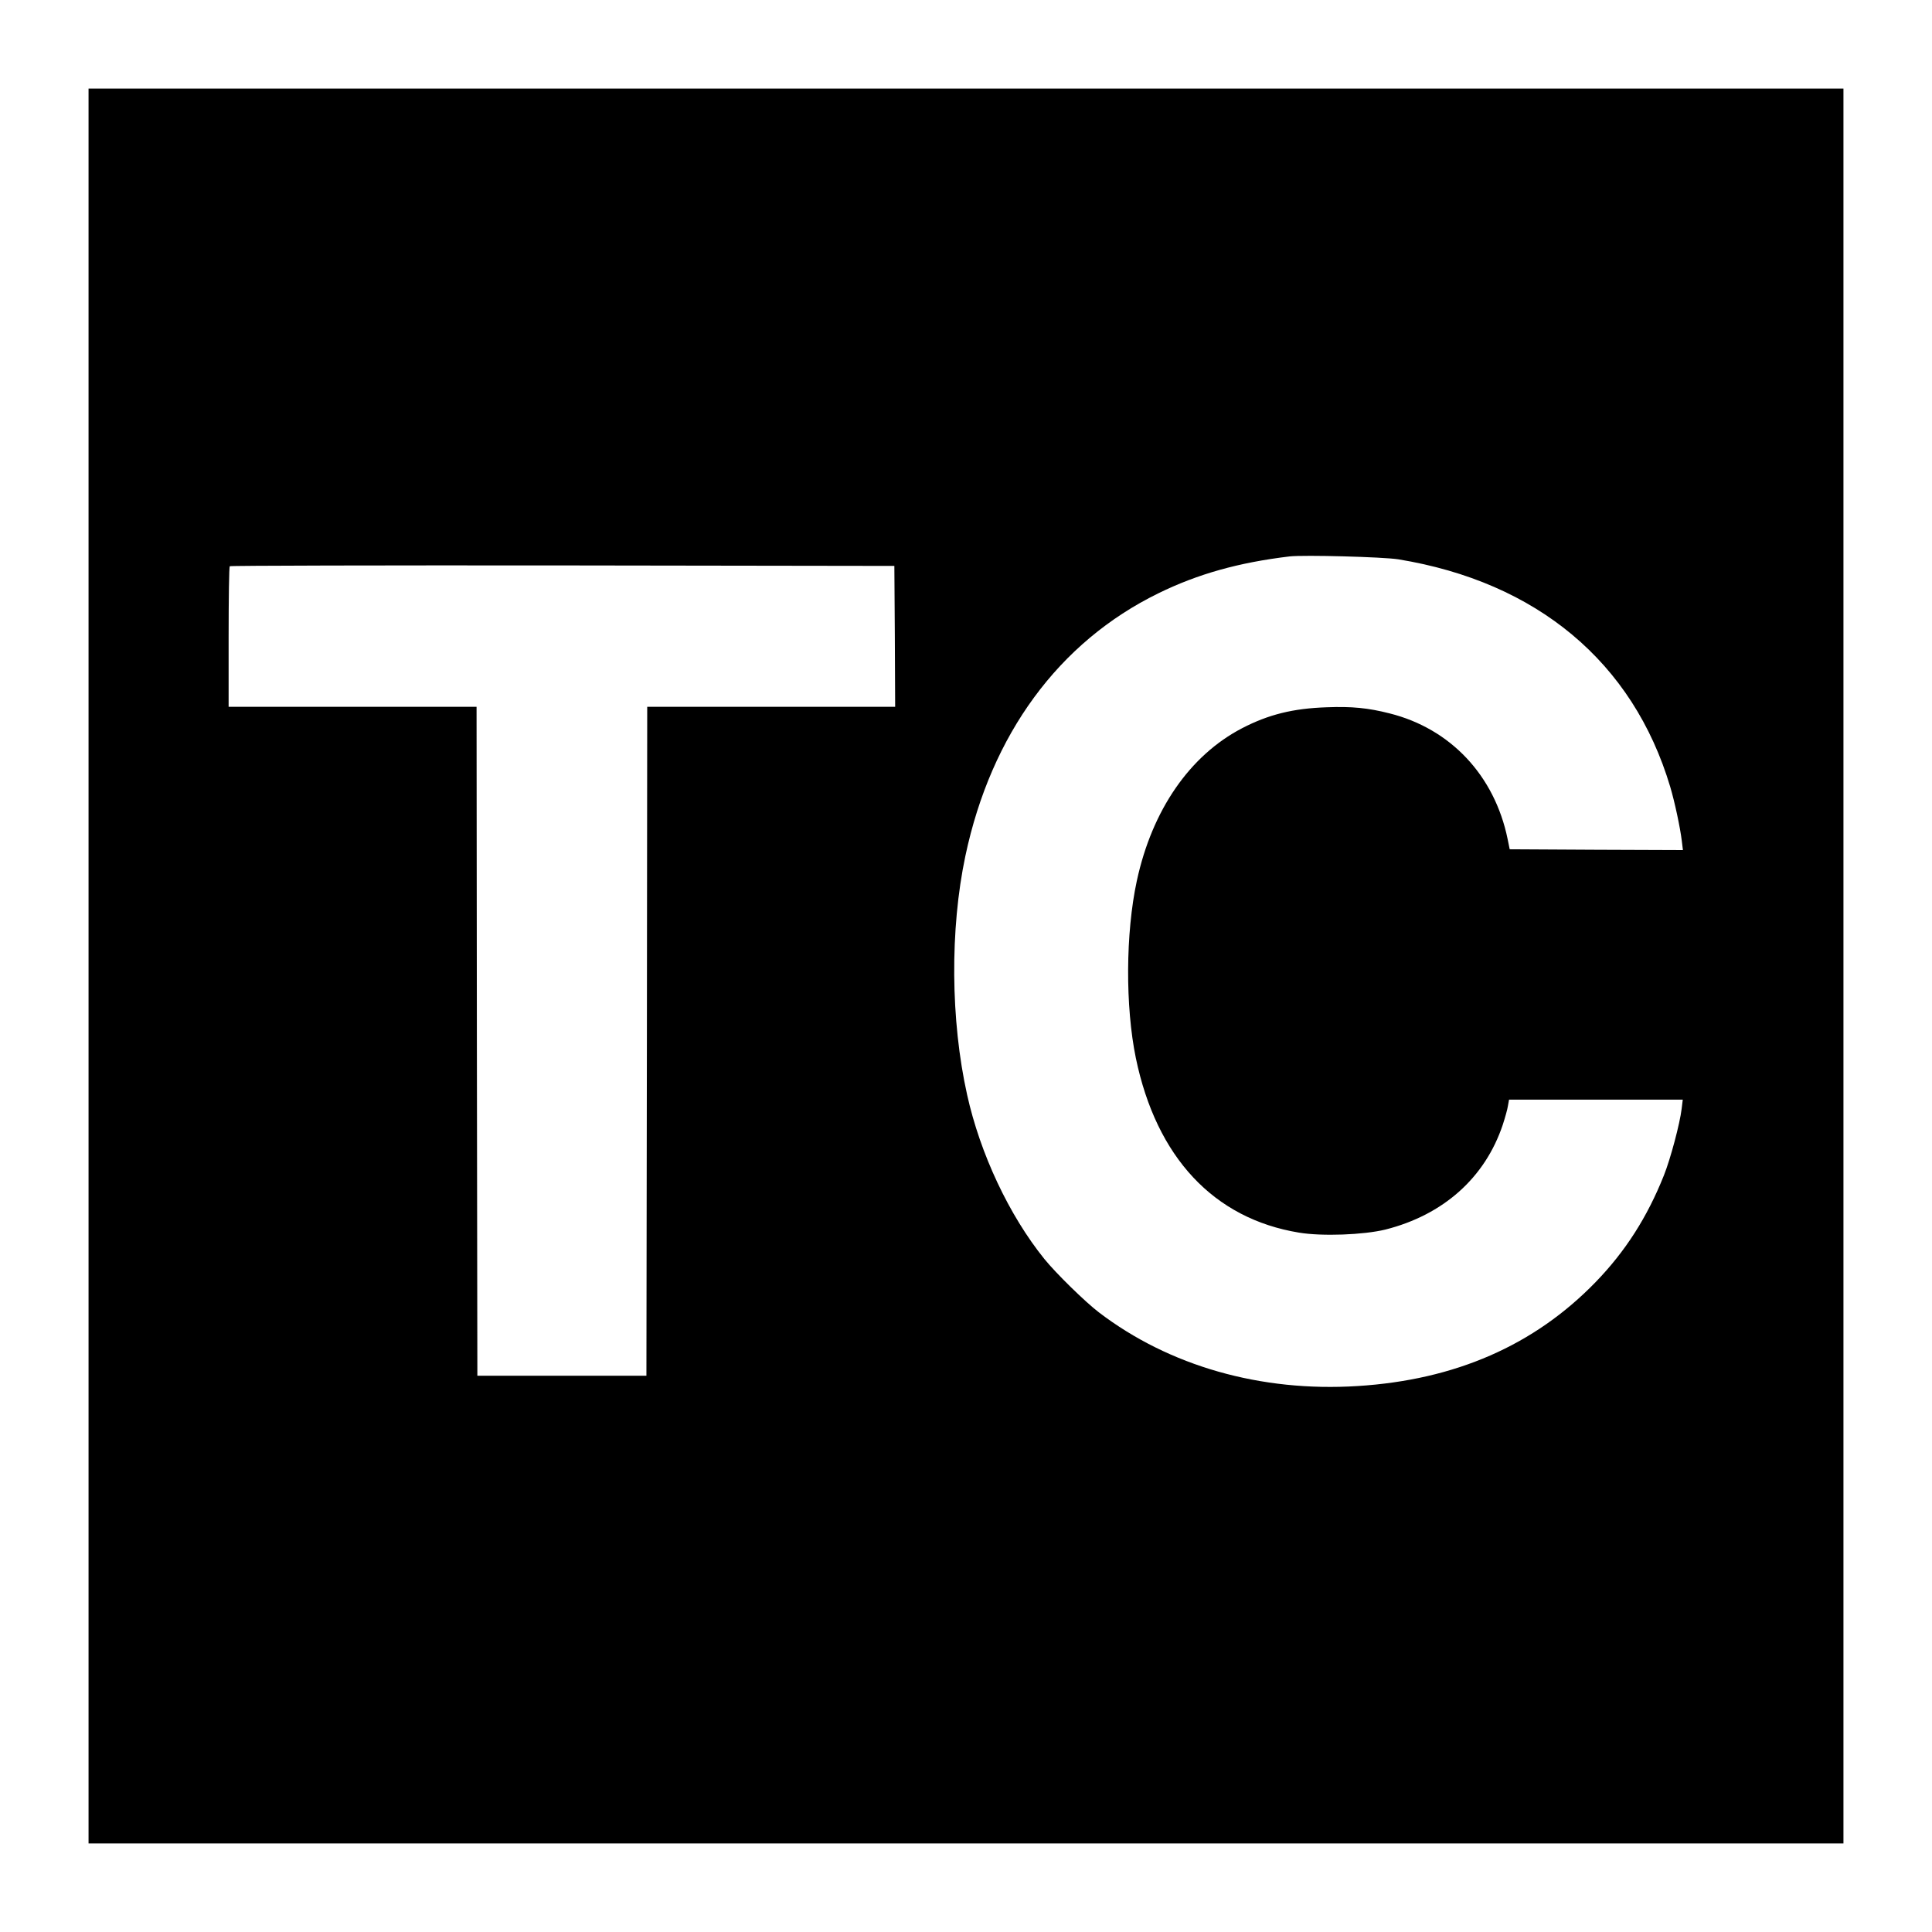
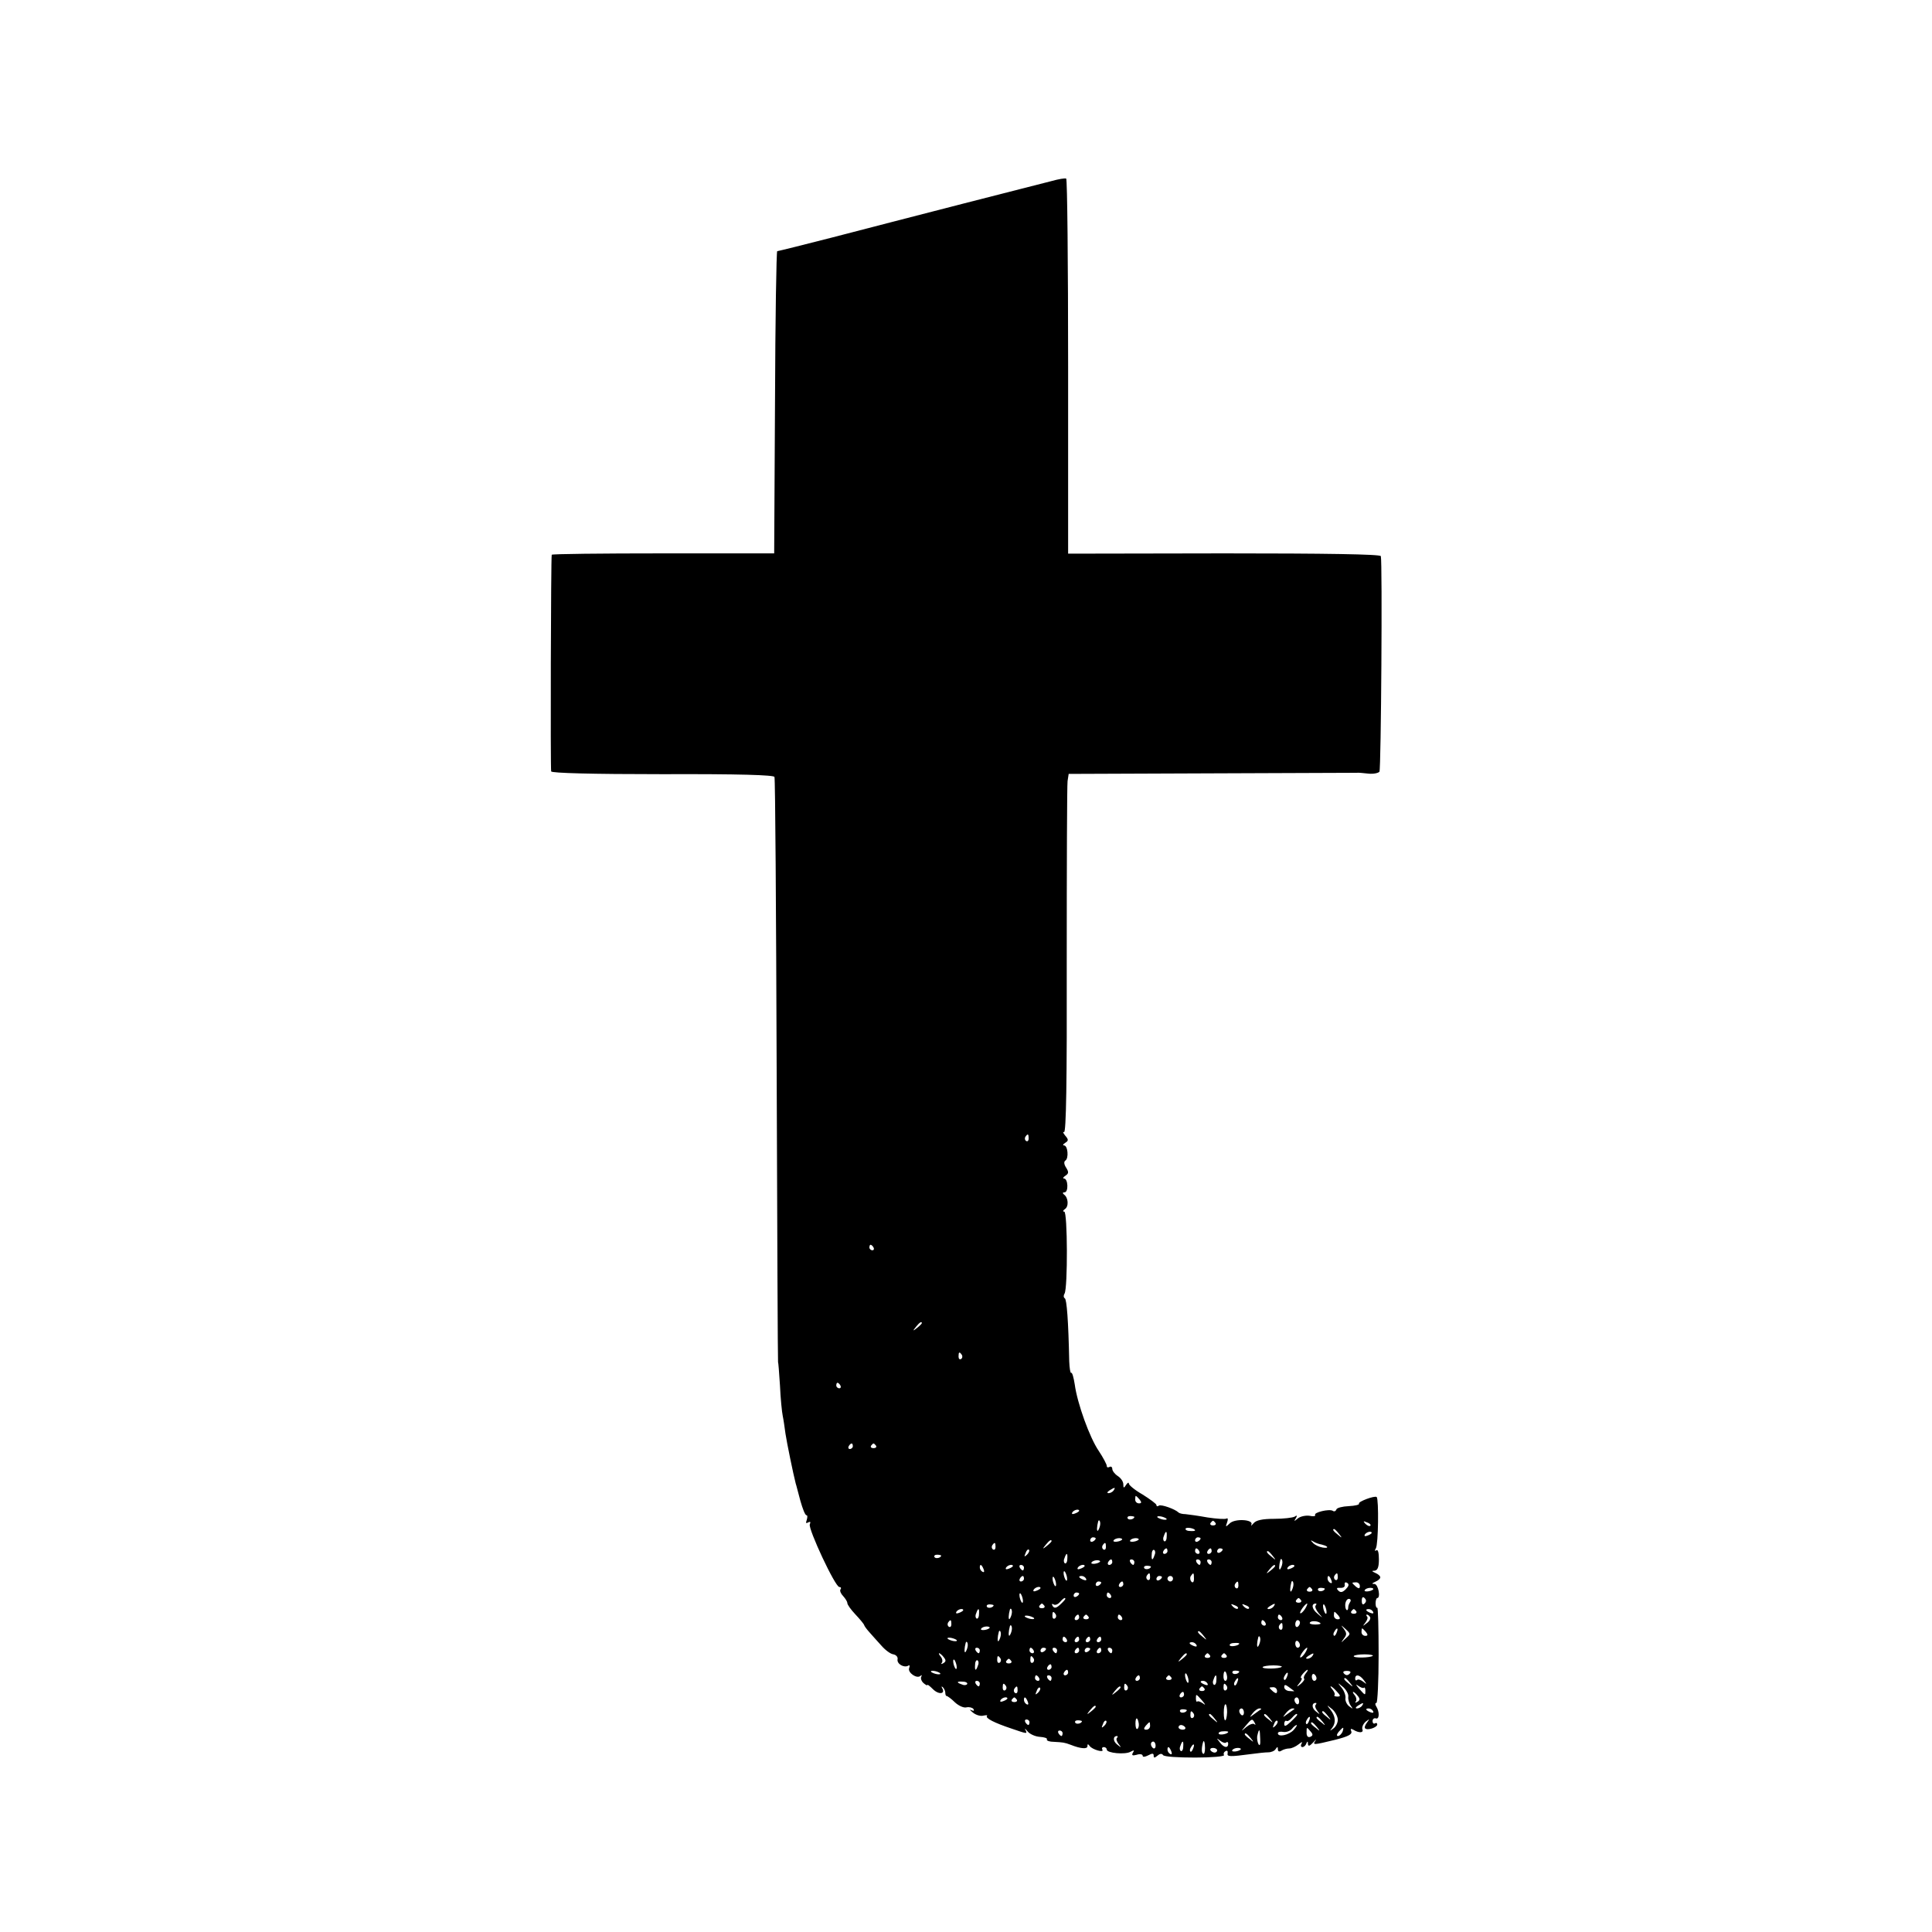
- <svg xmlns="http://www.w3.org/2000/svg" version="1.0" width="1200pt" height="1200pt" viewBox="0 0 1200 1200" preserveAspectRatio="xMidYMid meet">
-   <g transform="translate(0,1200) scale(0.1,-0.1)" fill="#000000" stroke="none">
-     <path d="M550 6000 l0 -5450 5450 0 5450 0 0 5450 0 5450 -5450 0 -5450 0 0 -5450z m8135 2526 c862 -141 1458 -639 1689 -1413 28 -94 62 -253 72 -336 l7 -57 -538 2 -538 3 -13 64 c-81 394 -354 685 -733 780 -133 34 -235 44 -390 38 -210 -7 -362 -45 -526 -130 -325 -169 -559 -508 -654 -948 -70 -324 -72 -781 -6 -1101 128 -617 484 -997 1013 -1084 144 -24 402 -14 537 19 360 91 619 322 729 651 14 43 29 96 32 117 l7 39 539 0 540 0 -7 -57 c-11 -92 -69 -310 -110 -413 -103 -259 -239 -472 -424 -663 -381 -393 -872 -608 -1479 -646 -600 -38 -1170 124 -1607 458 -84 64 -266 242 -338 331 -219 271 -399 654 -480 1020 -103 463 -107 1028 -11 1483 160 756 580 1329 1199 1632 245 120 498 191 815 229 90 10 579 -3 675 -18z m-3127 -478 l2 -438 -770 0 -770 0 -2 -2077 -3 -2078 -525 0 -525 0 -3 2078 -2 2077 -770 0 -770 0 0 433 c0 239 3 437 7 440 3 4 934 6 2067 5 l2061 -3 3 -437z" />
+ <svg xmlns="http://www.w3.org/2000/svg" version="1.0" width="700pt" height="700pt" viewBox="0 0 700 700" preserveAspectRatio="xMidYMid meet">
+   <g transform="translate(0,700) scale(0.1,-0.1)" fill="#000000" stroke="none">
+     <path d="M3810 6344 c-25 -6 -171 -44 -325 -83 -154 -40 -366 -94 -472 -122 -105 -27 -194 -49 -197 -49 -3 0 -7 -246 -8 -547 l-3 -548 -403 0 c-221 0 -403 -2 -403 -5 -3 -12 -5 -776 -2 -785 2 -6 145 -10 404 -10 277 1 403 -3 405 -10 3 -6 6 -485 8 -1065 2 -580 4 -1055 5 -1055 1 0 4 -38 7 -85 2 -46 7 -96 10 -110 3 -14 7 -43 10 -65 5 -33 28 -145 37 -180 2 -5 9 -34 17 -63 8 -28 17 -52 22 -52 4 0 4 -7 1 -17 -4 -11 -3 -14 5 -9 8 4 10 2 6 -7 -6 -17 92 -227 107 -227 6 0 8 -4 4 -9 -3 -5 2 -16 10 -24 8 -9 15 -20 15 -25 0 -6 13 -24 29 -41 17 -18 31 -35 32 -39 1 -4 10 -16 20 -27 10 -11 29 -33 43 -48 14 -16 33 -30 43 -31 10 -2 17 -10 15 -18 -3 -17 24 -32 39 -23 5 4 6 -1 3 -9 -6 -16 28 -40 41 -28 5 4 6 3 3 -3 -3 -5 0 -16 8 -23 8 -7 14 -10 14 -7 0 3 9 -4 20 -15 21 -21 46 -18 34 3 -4 7 -3 8 2 4 5 -5 9 -14 9 -20 0 -7 2 -12 5 -12 3 0 17 -10 30 -23 14 -13 33 -21 42 -18 10 2 21 -1 25 -6 4 -7 1 -8 -8 -4 -8 4 -5 0 6 -9 11 -9 28 -14 38 -11 11 2 16 2 13 -1 -7 -8 26 -25 89 -46 58 -20 58 -20 50 -4 -4 6 0 4 8 -6 8 -10 28 -19 45 -20 16 -1 28 -5 25 -9 -2 -5 10 -9 26 -9 33 -2 37 -2 61 -11 35 -14 60 -16 60 -5 0 9 2 9 8 1 9 -13 54 -26 46 -13 -3 5 0 9 5 9 6 0 11 -4 11 -9 0 -13 67 -19 86 -8 13 7 15 6 9 -3 -6 -10 -2 -12 13 -8 12 4 22 2 22 -3 0 -6 8 -5 20 1 15 8 20 8 20 -1 0 -9 3 -9 14 0 9 8 16 8 20 2 4 -6 54 -9 116 -9 60 0 107 4 105 9 -3 4 -1 11 5 14 6 4 9 1 8 -7 -3 -13 5 -14 87 -3 22 3 49 6 60 6 11 0 23 5 27 12 6 9 8 9 8 -1 0 -8 5 -10 13 -5 6 4 19 8 28 8 9 0 24 7 34 15 11 9 16 10 11 3 -4 -7 -3 -13 3 -13 5 0 12 6 14 13 4 9 6 9 6 -2 1 -9 6 -8 19 6 9 10 13 13 8 6 -11 -16 -8 -16 70 3 48 12 64 20 60 31 -4 9 -2 11 7 6 21 -13 39 -12 33 2 -2 7 3 19 12 27 15 11 15 11 5 -3 -7 -9 -10 -18 -7 -21 8 -9 44 3 44 14 0 5 -4 7 -8 4 -5 -3 -9 1 -9 8 0 8 6 12 12 10 13 -5 14 24 1 44 -4 6 -4 12 1 12 4 0 8 78 8 174 0 96 -2 173 -5 171 -3 -2 -6 5 -6 16 0 10 3 19 6 19 13 0 4 50 -10 51 -11 0 -10 2 3 8 10 4 18 11 18 16 0 5 -8 12 -18 16 -13 6 -14 8 -3 8 11 1 16 12 16 41 0 23 -3 37 -9 33 -6 -4 -7 -1 -2 7 9 14 11 177 3 186 -7 6 -69 -17 -64 -24 2 -4 -15 -8 -37 -9 -23 -1 -43 -6 -45 -12 -2 -6 -8 -9 -13 -5 -13 8 -70 -6 -64 -15 2 -5 -7 -6 -20 -3 -14 2 -33 -2 -42 -9 -14 -12 -16 -12 -8 0 6 10 4 12 -4 6 -7 -4 -40 -8 -74 -8 -43 0 -66 -5 -75 -16 -8 -9 -11 -11 -8 -5 9 19 -61 23 -79 4 -15 -14 -15 -13 -9 4 4 11 3 17 -2 14 -5 -3 -36 -1 -69 4 -33 6 -69 11 -80 12 -11 0 -22 3 -25 6 -12 12 -62 30 -71 25 -5 -4 -9 -3 -9 2 0 4 -23 21 -50 38 -28 16 -50 34 -50 40 0 5 -5 3 -10 -5 -8 -13 -10 -12 -10 2 0 10 -9 23 -20 30 -11 7 -20 19 -20 26 0 7 -5 10 -10 7 -6 -3 -10 -2 -10 4 0 5 -13 30 -29 54 -33 48 -78 173 -87 241 -4 25 -9 44 -13 42 -3 -2 -6 17 -7 42 -3 147 -9 224 -16 228 -5 3 -5 11 -1 17 12 19 11 297 -1 297 -6 0 -5 4 2 9 15 9 13 42 -3 53 -6 5 -5 8 2 8 15 0 13 50 -2 50 -5 0 -3 5 5 10 12 8 13 13 3 29 -8 12 -9 22 -3 26 13 8 9 55 -5 55 -5 0 -4 4 4 9 13 8 13 12 0 27 -8 10 -9 15 -4 12 8 -5 11 185 10 620 0 345 1 638 3 652 l4 26 516 2 c284 1 522 2 527 2 6 1 25 -1 43 -3 18 -2 36 2 40 7 6 11 11 761 5 781 -2 7 -200 10 -568 10 l-565 -1 0 678 c0 372 -3 678 -7 681 -5 2 -28 -2 -53 -9z m-83 -3469 c0 -8 -4 -12 -9 -9 -5 3 -6 10 -3 15 9 13 12 11 12 -6z m-562 -395 c3 -5 1 -10 -4 -10 -6 0 -11 5 -11 10 0 6 2 10 4 10 3 0 8 -4 11 -10z m175 -274 c0 -2 -8 -10 -17 -17 -16 -13 -17 -12 -4 4 13 16 21 21 21 13z m145 -115 c3 -5 2 -12 -3 -15 -5 -3 -9 1 -9 9 0 17 3 19 12 6z m-440 -111 c3 -5 1 -10 -4 -10 -6 0 -11 5 -11 10 0 6 2 10 4 10 3 0 8 -4 11 -10z m45 -220 c0 -5 -5 -10 -11 -10 -5 0 -7 5 -4 10 3 6 8 10 11 10 2 0 4 -4 4 -10z m84 2 c3 -5 -1 -9 -9 -9 -8 0 -12 4 -9 9 3 4 7 8 9 8 2 0 6 -4 9 -8z m861 -162 c-3 -5 -12 -10 -18 -10 -7 0 -6 4 3 10 19 12 23 12 15 0z m94 -33 c8 -10 7 -14 -2 -14 -8 0 -14 6 -14 14 0 7 1 13 2 13 2 0 8 -6 14 -13z m-219 -41 c0 -2 -7 -7 -16 -10 -8 -3 -12 -2 -9 4 6 10 25 14 25 6z m200 -22 c0 -8 -19 -13 -24 -6 -3 5 1 9 9 9 8 0 15 -2 15 -3z m116 -6 c3 -4 -1 -5 -10 -4 -8 1 -18 5 -22 8 -3 4 1 5 10 4 8 -1 18 -5 22 -8z m-240 -23 c-1 -8 -5 -17 -8 -21 -5 -4 -4 16 1 34 3 9 9 -1 7 -13z m418 7 c3 -5 -1 -9 -9 -9 -8 0 -12 4 -9 9 3 4 7 8 9 8 2 0 6 -4 9 -8z m561 -10 c-3 -3 -11 0 -18 7 -9 10 -8 11 6 5 10 -3 15 -9 12 -12z m-635 -17 c0 -2 -9 -3 -19 -2 -11 0 -18 5 -15 9 4 6 34 0 34 -7z m521 -12 c13 -16 12 -17 -3 -4 -17 13 -22 21 -14 21 2 0 10 -8 17 -17z m-624 -12 c0 -11 -5 -18 -9 -15 -4 3 -5 11 -1 19 7 21 12 19 10 -4z m743 15 c0 -2 -7 -7 -16 -10 -8 -3 -12 -2 -9 4 6 10 25 14 25 6z m-1000 -20 c0 -3 -4 -8 -10 -11 -5 -3 -10 -1 -10 4 0 6 5 11 10 11 6 0 10 -2 10 -4z m95 -5 c-9 -8 -36 -10 -30 -2 2 4 11 8 20 8 8 0 13 -3 10 -6z m60 0 c-9 -8 -36 -10 -30 -2 2 4 11 8 20 8 8 0 13 -3 10 -6z m225 5 c0 -3 -4 -8 -10 -11 -5 -3 -10 -1 -10 4 0 6 5 11 10 11 6 0 10 -2 10 -4z m-540 -10 c0 -2 -8 -10 -17 -17 -16 -13 -17 -12 -4 4 13 16 21 21 21 13z m978 -12 c8 -2 17 -5 20 -8 3 -4 -4 -5 -16 -3 -12 2 -28 9 -35 17 -10 10 -9 11 3 4 8 -5 21 -9 28 -10z m-1181 -9 c0 -8 -4 -12 -9 -9 -5 3 -6 10 -3 15 9 13 12 11 12 -6z m400 0 c0 -8 -4 -12 -9 -9 -5 3 -6 10 -3 15 9 13 12 11 12 -6z m-286 -28 c-10 -9 -11 -8 -5 6 3 10 9 15 12 12 3 -3 0 -11 -7 -18z m462 -2 c-7 -21 -12 -19 -10 4 0 11 5 18 9 15 4 -3 5 -11 1 -19z m47 15 c0 -5 -5 -10 -11 -10 -5 0 -7 5 -4 10 3 6 8 10 11 10 2 0 4 -4 4 -10z m115 0 c3 -5 1 -10 -4 -10 -6 0 -11 5 -11 10 0 6 2 10 4 10 3 0 8 -4 11 -10z m45 0 c0 -5 -5 -10 -11 -10 -5 0 -7 5 -4 10 3 6 8 10 11 10 2 0 4 -4 4 -10z m40 6 c0 -3 -4 -8 -10 -11 -5 -3 -10 -1 -10 4 0 6 5 11 10 11 6 0 10 -2 10 -4z m181 -23 c13 -16 12 -17 -3 -4 -17 13 -22 21 -14 21 2 0 10 -8 17 -17z m-1201 1 c0 -8 -19 -13 -24 -6 -3 5 1 9 9 9 8 0 15 -2 15 -3z m457 -13 c0 -11 -5 -18 -9 -15 -4 3 -5 11 -1 19 7 21 12 19 10 -4z m118 -10 c-9 -8 -36 -10 -30 -2 2 4 11 8 20 8 8 0 13 -3 10 -6z m45 -1 c0 -5 -5 -10 -11 -10 -5 0 -7 5 -4 10 3 6 8 10 11 10 2 0 4 -4 4 -10z m80 0 c0 -5 -2 -10 -4 -10 -3 0 -8 5 -11 10 -3 6 -1 10 4 10 6 0 11 -4 11 -10z m240 0 c0 -5 -2 -10 -4 -10 -3 0 -8 5 -11 10 -3 6 -1 10 4 10 6 0 11 -4 11 -10z m40 0 c0 -5 -2 -10 -4 -10 -3 0 -8 5 -11 10 -3 6 -1 10 4 10 6 0 11 -4 11 -10z m256 -5 c-1 -8 -5 -17 -8 -21 -5 -4 -4 16 1 34 3 9 9 -1 7 -13z m-1082 -21 c3 -8 2 -12 -4 -9 -6 3 -10 10 -10 16 0 14 7 11 14 -7z m106 12 c0 -2 -7 -7 -16 -10 -8 -3 -12 -2 -9 4 6 10 25 14 25 6z m40 -6 c0 -5 -2 -10 -4 -10 -3 0 -8 5 -11 10 -3 6 -1 10 4 10 6 0 11 -4 11 -10z m220 6 c0 -2 -7 -7 -16 -10 -8 -3 -12 -2 -9 4 6 10 25 14 25 6z m240 -2 c0 -8 -19 -13 -24 -6 -3 5 1 9 9 9 8 0 15 -2 15 -3z m450 2 c0 -2 -8 -10 -17 -17 -16 -13 -17 -12 -4 4 13 16 21 21 21 13z m70 0 c0 -2 -7 -7 -16 -10 -8 -3 -12 -2 -9 4 6 10 25 14 25 6z m-824 -42 c1 -9 0 -13 -4 -10 -3 4 -7 14 -8 22 -1 9 0 13 4 10 3 -4 7 -14 8 -22z m301 1 c0 -8 -4 -12 -9 -9 -5 3 -6 10 -3 15 9 13 12 11 12 -6z m159 -5 c0 -12 -4 -16 -9 -11 -5 5 -6 14 -3 20 10 15 12 14 12 -9z m521 5 c0 -8 -4 -12 -9 -9 -5 3 -6 10 -3 15 9 13 12 11 12 -6z m-1137 -5 c0 -5 -5 -10 -11 -10 -5 0 -7 5 -4 10 3 6 8 10 11 10 2 0 4 -4 4 -10z m116 -16 c1 -9 0 -13 -4 -10 -3 4 -7 14 -8 22 -1 9 0 13 4 10 3 -4 7 -14 8 -22z m109 16 c3 -6 -1 -7 -9 -4 -18 7 -21 14 -7 14 6 0 13 -4 16 -10z m275 6 c0 -3 -4 -8 -10 -11 -5 -3 -10 -1 -10 4 0 6 5 11 10 11 6 0 10 -2 10 -4z m40 -6 c0 -5 -4 -10 -10 -10 -5 0 -10 5 -10 10 0 6 5 10 10 10 6 0 10 -4 10 -10z m574 -6 c3 -8 2 -12 -4 -9 -6 3 -10 10 -10 16 0 14 7 11 14 -7z m-834 -8 c0 -3 -4 -8 -10 -11 -5 -3 -10 -1 -10 4 0 6 5 11 10 11 6 0 10 -2 10 -4z m80 -6 c0 -5 -5 -10 -11 -10 -5 0 -7 5 -4 10 3 6 8 10 11 10 2 0 4 -4 4 -10z m417 -5 c0 -8 -4 -12 -9 -9 -5 3 -6 10 -3 15 9 13 12 11 12 -6z m199 0 c-1 -8 -5 -17 -8 -21 -5 -4 -4 16 1 34 3 9 9 -1 7 -13z m190 -13 c-12 -12 -19 -13 -27 -5 -8 8 -6 11 7 10 11 -1 18 4 16 11 -1 8 2 11 9 7 8 -5 6 -12 -5 -23z m51 11 c0 -9 -4 -10 -14 -2 -7 6 -13 12 -13 14 0 1 6 2 13 2 8 0 14 -6 14 -14z m-1157 -7 c0 -2 -7 -7 -16 -10 -8 -3 -12 -2 -9 4 6 10 25 14 25 6z m984 -4 c3 -5 -1 -9 -9 -9 -8 0 -12 4 -9 9 3 4 7 8 9 8 2 0 6 -4 9 -8z m46 2 c0 -8 -19 -13 -24 -6 -3 5 1 9 9 9 8 0 15 -2 15 -3z m175 -3 c-9 -8 -36 -10 -30 -2 2 4 11 8 20 8 8 0 13 -3 10 -6z m-1269 -37 c1 -9 0 -13 -4 -10 -3 4 -7 14 -8 22 -1 9 0 13 4 10 3 -4 7 -14 8 -22z m204 22 c0 -3 -4 -8 -10 -11 -5 -3 -10 -1 -10 4 0 6 5 11 10 11 6 0 10 -2 10 -4z m115 -6 c3 -5 1 -10 -4 -10 -6 0 -11 5 -11 10 0 6 2 10 4 10 3 0 8 -4 11 -10z m919 -30 c-6 -6 -10 -3 -10 10 0 13 4 16 10 10 7 -7 7 -13 0 -20z m-1084 17 c0 -2 -9 -12 -19 -21 -14 -13 -21 -14 -27 -5 -4 7 -3 10 3 6 6 -4 16 0 23 8 12 14 20 19 20 12z m854 -5 c3 -5 -1 -9 -9 -9 -8 0 -12 4 -9 9 3 4 7 8 9 8 2 0 6 -4 9 -8z m178 -6 c-4 -6 -7 -14 -7 -18 0 -19 -11 -14 -11 6 0 12 6 23 13 23 6 0 9 -5 5 -11z m-1292 -12 c0 -8 -19 -13 -24 -6 -3 5 1 9 9 9 8 0 15 -2 15 -3z m184 -2 c3 -5 -1 -9 -9 -9 -8 0 -12 4 -9 9 3 4 7 8 9 8 2 0 6 -4 9 -8z m701 -10 c-3 -3 -11 0 -18 7 -9 10 -8 11 6 5 10 -3 15 -9 12 -12z m40 0 c-3 -3 -11 0 -18 7 -9 10 -8 11 6 5 10 -3 15 -9 12 -12z m90 8 c-3 -5 -12 -10 -18 -10 -7 0 -6 4 3 10 19 12 23 12 15 0z m113 -10 c-7 -10 -14 -17 -17 -15 -4 4 18 35 25 35 2 0 -1 -9 -8 -20z m39 13 c-4 -3 1 -16 10 -27 18 -21 18 -21 -4 -2 -20 16 -23 36 -6 36 4 0 3 -3 0 -7z m39 -19 c1 -9 0 -13 -4 -10 -3 4 -7 14 -8 22 -1 9 0 13 4 10 3 -4 7 -14 8 -22z m-1316 2 c0 -2 -7 -7 -16 -10 -8 -3 -12 -2 -9 4 6 10 25 14 25 6z m57 -15 c0 -11 -5 -18 -9 -15 -4 3 -5 11 -1 19 7 21 12 19 10 -4z m119 4 c-1 -8 -5 -17 -8 -21 -5 -4 -4 16 1 34 3 9 9 -1 7 -13z m1248 7 c3 -5 -1 -9 -9 -9 -8 0 -12 4 -9 9 3 4 7 8 9 8 2 0 6 -4 9 -8z m61 -2 c3 -6 -1 -7 -9 -4 -18 7 -21 14 -7 14 6 0 13 -4 16 -10z m-1150 -9 c3 -5 2 -12 -3 -15 -5 -3 -9 1 -9 9 0 17 3 19 12 6z m1024 -4 c8 -10 7 -14 -2 -14 -8 0 -14 6 -14 14 0 7 1 13 2 13 2 0 8 -6 14 -13z m-1103 -9 c3 -4 -1 -5 -10 -4 -8 1 -18 5 -22 8 -3 4 1 5 10 4 8 -1 18 -5 22 -8z m164 2 c0 -5 -5 -10 -11 -10 -5 0 -7 5 -4 10 3 6 8 10 11 10 2 0 4 -4 4 -10z m34 2 c3 -5 -1 -9 -9 -9 -8 0 -12 4 -9 9 3 4 7 8 9 8 2 0 6 -4 9 -8z m121 -2 c3 -5 1 -10 -4 -10 -6 0 -11 5 -11 10 0 6 2 10 4 10 3 0 8 -4 11 -10z m580 0 c3 -5 1 -10 -4 -10 -6 0 -11 5 -11 10 0 6 2 10 4 10 3 0 8 -4 11 -10z m319 1 c3 -5 -2 -15 -12 -22 -15 -12 -16 -12 -5 2 7 9 10 19 6 22 -3 4 -4 7 0 7 3 0 8 -4 11 -9z m-1517 -26 c0 -8 -4 -12 -9 -9 -5 3 -6 10 -3 15 9 13 12 11 12 -6z m1138 5 c3 -5 1 -10 -4 -10 -6 0 -11 5 -11 10 0 6 2 10 4 10 3 0 8 -4 11 -10z m125 1 c0 -6 -4 -12 -8 -15 -5 -3 -9 1 -9 9 0 8 4 15 9 15 4 0 8 -4 8 -9z m74 -2 c3 -3 -5 -5 -19 -5 -13 0 -22 3 -19 7 4 8 30 6 38 -2z m-137 -14 c0 -8 -4 -12 -9 -9 -5 3 -6 10 -3 15 9 13 12 11 12 -6z m-1062 -4 c-9 -8 -36 -10 -30 -2 2 4 11 8 20 8 8 0 13 -3 10 -6z m81 -6 c-1 -8 -5 -17 -8 -21 -5 -4 -4 16 1 34 3 9 9 -1 7 -13z m1209 -32 c-18 -17 -18 -17 -6 0 11 14 11 20 0 35 -12 16 -12 16 6 0 19 -18 19 -18 0 -35z m-32 22 c-3 -9 -8 -14 -10 -11 -3 3 -2 9 2 15 9 16 15 13 8 -4z m106 2 c8 -10 7 -14 -2 -14 -8 0 -14 6 -14 14 0 7 1 13 2 13 2 0 8 -6 14 -13z m-1323 -12 c-1 -8 -5 -17 -8 -21 -5 -4 -4 16 1 34 3 9 9 -1 7 -13z m735 -2 c13 -16 12 -17 -3 -4 -17 13 -22 21 -14 21 2 0 10 -8 17 -17z m-895 -15 c3 -4 -1 -5 -10 -4 -8 1 -18 5 -22 8 -3 4 1 5 10 4 8 -1 18 -5 22 -8z m399 2 c3 -5 1 -10 -4 -10 -6 0 -11 5 -11 10 0 6 2 10 4 10 3 0 8 -4 11 -10z m45 0 c0 -5 -5 -10 -11 -10 -5 0 -7 5 -4 10 3 6 8 10 11 10 2 0 4 -4 4 -10z m40 0 c0 -5 -5 -10 -11 -10 -5 0 -7 5 -4 10 3 6 8 10 11 10 2 0 4 -4 4 -10z m40 0 c0 -5 -5 -10 -11 -10 -5 0 -7 5 -4 10 3 6 8 10 11 10 2 0 4 -4 4 -10z m576 -5 c-1 -8 -5 -17 -8 -21 -5 -4 -4 16 1 34 3 9 9 -1 7 -13z m144 -16 c0 -5 -4 -9 -8 -9 -5 0 -9 7 -9 15 0 8 4 12 9 9 4 -3 8 -9 8 -15z m-1204 -4 c-1 -8 -5 -17 -8 -21 -5 -4 -4 16 1 34 3 9 9 -1 7 -13z m829 5 c3 -6 -1 -7 -9 -4 -18 7 -21 14 -7 14 6 0 13 -4 16 -10z m155 5 c0 -7 -30 -13 -34 -7 -3 4 4 9 15 9 10 1 19 0 19 -2z m-940 -25 c0 -5 -2 -10 -4 -10 -3 0 -8 5 -11 10 -3 6 -1 10 4 10 6 0 11 -4 11 -10z m195 0 c3 -5 1 -10 -4 -10 -6 0 -11 5 -11 10 0 6 2 10 4 10 3 0 8 -4 11 -10z m45 6 c0 -3 -4 -8 -10 -11 -5 -3 -10 -1 -10 4 0 6 5 11 10 11 6 0 10 -2 10 -4z m40 -6 c0 -5 -2 -10 -4 -10 -3 0 -8 5 -11 10 -3 6 -1 10 4 10 6 0 11 -4 11 -10z m80 0 c0 -5 -5 -10 -11 -10 -5 0 -7 5 -4 10 3 6 8 10 11 10 2 0 4 -4 4 -10z m40 6 c0 -3 -4 -8 -10 -11 -5 -3 -10 -1 -10 4 0 6 5 11 10 11 6 0 10 -2 10 -4z m40 -6 c0 -5 -5 -10 -11 -10 -5 0 -7 5 -4 10 3 6 8 10 11 10 2 0 4 -4 4 -10z m40 0 c0 -5 -2 -10 -4 -10 -3 0 -8 5 -11 10 -3 6 -1 10 4 10 6 0 11 -4 11 -10z m698 -10 c-7 -10 -14 -17 -17 -15 -4 4 18 35 25 35 2 0 -1 -9 -8 -20z m-1309 -14 c9 -11 9 -16 -1 -22 -7 -4 -10 -4 -6 1 4 4 3 14 -3 22 -6 7 -9 13 -6 13 2 0 10 -6 16 -14z m881 10 c0 -2 -8 -10 -17 -17 -16 -13 -17 -12 -4 4 13 16 21 21 21 13z m84 -4 c3 -5 -1 -9 -9 -9 -8 0 -12 4 -9 9 3 4 7 8 9 8 2 0 6 -4 9 -8z m60 0 c3 -5 -1 -9 -9 -9 -8 0 -12 4 -9 9 3 4 7 8 9 8 2 0 6 -4 9 -8z m311 -2 c-3 -5 -12 -10 -18 -10 -7 0 -6 4 3 10 19 12 23 12 15 0z m219 1 c-7 -8 -74 -9 -69 -1 2 3 19 6 39 6 19 0 33 -3 30 -5z m-1349 -10 c3 -5 2 -12 -3 -15 -5 -3 -9 1 -9 9 0 17 3 19 12 6z m120 0 c3 -5 2 -12 -3 -15 -5 -3 -9 1 -9 9 0 17 3 19 12 6z m-279 -27 c1 -9 0 -13 -4 -10 -3 4 -7 14 -8 22 -1 9 0 13 4 10 3 -4 7 -14 8 -22z m77 1 c-7 -21 -12 -19 -10 4 0 11 5 18 9 15 4 -3 5 -11 1 -19z m121 17 c3 -5 -1 -9 -9 -9 -8 0 -12 4 -9 9 3 4 7 8 9 8 2 0 6 -4 9 -8z m146 -22 c0 -5 -5 -10 -11 -10 -5 0 -7 5 -4 10 3 6 8 10 11 10 2 0 4 -4 4 -10z m834 1 c-7 -8 -74 -9 -69 -1 2 3 19 6 39 6 19 0 33 -3 30 -5z m-1238 -23 c3 -4 -1 -5 -10 -4 -8 1 -18 5 -22 8 -3 4 1 5 10 4 8 -1 18 -5 22 -8z m464 2 c0 -5 -5 -10 -11 -10 -5 0 -7 5 -4 10 3 6 8 10 11 10 2 0 4 -4 4 -10z m576 -15 c1 -8 -2 -15 -6 -15 -5 0 -8 9 -7 20 1 21 10 18 13 -5z m44 19 c0 -8 -19 -13 -24 -6 -3 5 1 9 9 9 8 0 15 -2 15 -3z m241 -7 c-6 -8 -9 -16 -6 -19 3 -3 -3 -11 -12 -19 -16 -13 -17 -12 -4 4 7 9 10 17 6 17 -4 0 -2 7 5 15 7 8 15 15 17 15 3 0 0 -6 -6 -13z m159 -1 c-7 -7 -13 -7 -20 0 -6 6 -3 10 10 10 13 0 16 -4 10 -10z m-584 -22 c1 -9 0 -13 -4 -10 -3 4 -7 14 -8 22 -1 9 0 13 4 10 3 -4 7 -14 8 -22z m357 11 c-3 -9 -8 -14 -10 -11 -3 3 -2 9 2 15 9 16 15 13 8 -4z m107 -6 c0 -5 -4 -9 -8 -9 -5 0 -9 7 -9 15 0 8 4 12 9 9 4 -3 8 -9 8 -15z m-1005 1 c3 -5 1 -10 -4 -10 -6 0 -11 5 -11 10 0 6 2 10 4 10 3 0 8 -4 11 -10z m45 0 c0 -5 -2 -10 -4 -10 -3 0 -8 5 -11 10 -3 6 -1 10 4 10 6 0 11 -4 11 -10z m320 0 c0 -5 -5 -10 -11 -10 -5 0 -7 5 -4 10 3 6 8 10 11 10 2 0 4 -4 4 -10z m114 2 c3 -5 -1 -9 -9 -9 -8 0 -12 4 -9 9 3 4 7 8 9 8 2 0 6 -4 9 -8z m163 -11 c0 -11 -5 -18 -9 -15 -4 3 -5 11 -1 19 7 21 12 19 10 -4z m534 2 c12 -16 12 -17 -2 -6 -9 7 -19 10 -22 6 -4 -3 -7 -1 -7 5 0 17 16 15 31 -5z m-458 -8 c-3 -9 -8 -14 -10 -11 -3 3 -2 9 2 15 9 16 15 13 8 -4z m408 -2 c13 -16 12 -17 -3 -4 -17 13 -22 21 -14 21 2 0 10 -8 17 -17z m-1387 -5 c-3 -4 -11 -5 -19 -1 -21 7 -19 12 4 10 11 0 18 -5 15 -9z m46 2 c0 -5 -2 -10 -4 -10 -3 0 -8 5 -11 10 -3 6 -1 10 4 10 6 0 11 -4 11 -10z m825 0 c3 -6 -1 -7 -9 -4 -18 7 -21 14 -7 14 6 0 13 -4 16 -10z m-730 -9 c3 -5 2 -12 -3 -15 -5 -3 -9 1 -9 9 0 17 3 19 12 6z m440 0 c3 -5 2 -12 -3 -15 -5 -3 -9 1 -9 9 0 17 3 19 12 6z m360 0 c3 -5 2 -12 -3 -15 -5 -3 -9 1 -9 9 0 17 3 19 12 6z m244 -18 c2 -1 -5 -1 -16 0 -11 0 -20 7 -20 14 0 10 4 10 16 1 9 -7 18 -13 20 -15z m196 -21 c-1 -9 3 -24 9 -32 9 -13 9 -13 -6 -2 -9 7 -15 21 -13 30 1 9 -5 26 -14 37 -16 20 -16 20 6 2 11 -10 20 -26 18 -35z m57 33 c2 3 5 -2 5 -10 0 -19 0 -19 -23 7 -12 14 -13 18 -3 10 9 -6 18 -10 21 -7z m-1255 -10 c0 -8 -4 -12 -9 -9 -5 3 -6 10 -3 15 9 13 12 11 12 -6z m74 -8 c-10 -9 -11 -8 -5 6 3 10 9 15 12 12 3 -3 0 -11 -7 -18z m299 19 c0 -2 -8 -10 -17 -17 -16 -13 -17 -12 -4 4 13 16 21 21 21 13z m304 -4 c3 -5 -1 -9 -9 -9 -8 0 -12 4 -9 9 3 4 7 8 9 8 2 0 6 -4 9 -8z m263 -9 c0 -9 -4 -10 -14 -2 -7 6 -13 12 -13 14 0 1 6 2 13 2 8 0 14 -6 14 -14z m216 -1 c15 -16 15 -19 2 -19 -8 0 -13 3 -10 5 3 3 0 11 -6 19 -17 20 -5 16 14 -5z m-553 -12 c0 -5 -5 -10 -11 -10 -5 0 -7 5 -4 10 3 6 8 10 11 10 2 0 4 -4 4 -10z m629 -4 c9 -11 9 -16 -1 -22 -7 -4 -10 -4 -6 1 4 4 3 14 -3 22 -6 7 -9 13 -6 13 2 0 10 -6 16 -14z m-563 -18 c12 -14 13 -18 3 -10 -9 6 -18 10 -21 7 -2 -3 -5 2 -5 10 0 19 0 19 23 -7z m-706 8 c0 -2 -7 -7 -16 -10 -8 -3 -12 -2 -9 4 6 10 25 14 25 6z m34 -4 c3 -5 -1 -9 -9 -9 -8 0 -12 4 -9 9 3 4 7 8 9 8 2 0 6 -4 9 -8z m40 -8 c3 -8 2 -12 -4 -9 -6 3 -10 10 -10 16 0 14 7 11 14 -7z m983 1 c0 -8 -4 -12 -9 -9 -4 3 -8 9 -8 15 0 5 4 9 8 9 5 0 9 -7 9 -15z m-261 -39 c-2 -38 -12 -39 -12 -1 0 18 3 32 7 30 3 -3 5 -15 5 -29z m321 27 c-4 -3 -1 -13 6 -22 11 -14 10 -14 -5 -2 -16 12 -16 31 -1 31 4 0 3 -3 0 -7z m168 -3 c-3 -5 -12 -10 -18 -10 -7 0 -6 4 3 10 19 12 23 12 15 0z m-965 -4 c0 -2 -8 -10 -17 -17 -16 -13 -17 -12 -4 4 13 16 21 21 21 13z m877 -45 c1 -11 -6 -26 -15 -33 -15 -11 -15 -11 -5 2 14 19 12 42 -7 66 -14 18 -14 18 6 2 11 -9 20 -26 21 -37z m-547 33 c0 -8 -19 -13 -24 -6 -3 5 1 9 9 9 8 0 15 -2 15 -3z m207 -9 c0 -8 -4 -12 -9 -9 -4 3 -8 9 -8 15 0 5 4 9 8 9 5 0 9 -7 9 -15z m62 12 c-2 -1 -13 -9 -24 -17 -19 -14 -19 -14 -6 3 7 9 18 17 24 17 6 0 8 -1 6 -3z m120 0 c-2 -1 -13 -9 -24 -17 -19 -14 -19 -14 -6 3 7 9 18 17 24 17 6 0 8 -1 6 -3z m286 -7 c3 -6 -1 -7 -9 -4 -18 7 -21 14 -7 14 6 0 13 -4 16 -10z m-650 -9 c3 -5 2 -12 -3 -15 -5 -3 -9 1 -9 9 0 17 3 19 12 6z m486 -8 c13 -16 12 -17 -3 -4 -17 13 -22 21 -14 21 2 0 10 -8 17 -17z m-410 -10 c13 -16 12 -17 -3 -4 -17 13 -22 21 -14 21 2 0 10 -8 17 -17z m200 0 c13 -16 12 -17 -3 -4 -10 7 -18 15 -18 17 0 8 8 3 21 -13z m99 14 c0 -2 -10 -13 -23 -25 -18 -17 -24 -19 -24 -8 0 8 4 13 8 11 3 -3 12 2 19 10 12 14 20 19 20 12z m-574 -32 c1 -8 -1 -17 -5 -19 -4 -3 -7 6 -7 19 0 25 8 25 12 0z m617 10 c-3 -9 -8 -14 -10 -11 -3 3 -2 9 2 15 9 16 15 13 8 -4z m48 -2 c13 -16 12 -17 -3 -4 -10 7 -18 15 -18 17 0 8 8 3 21 -13z m-1061 -3 c0 -5 -2 -10 -4 -10 -3 0 -8 5 -11 10 -3 6 -1 10 4 10 6 0 11 -4 11 -10z m190 4 c0 -8 -19 -13 -24 -6 -3 5 1 9 9 9 8 0 15 -2 15 -3z m81 -17 c-10 -9 -11 -8 -5 6 3 10 9 15 12 12 3 -3 0 -11 -7 -18z m545 11 c4 -7 3 -10 -1 -5 -5 4 -18 -1 -29 -10 -21 -18 -21 -18 -2 5 22 26 23 26 32 10z m75 -11 c-10 -9 -11 -8 -5 6 3 10 9 15 12 12 3 -3 0 -11 -7 -18z m-454 0 c0 -8 -6 -14 -14 -14 -9 0 -10 4 -2 14 6 7 12 13 14 13 1 0 2 -6 2 -13z m604 -4 c13 -16 12 -17 -3 -4 -10 7 -18 15 -18 17 0 8 8 3 21 -13z m-477 -1 c3 -5 -1 -9 -9 -9 -8 0 -15 4 -15 9 0 4 4 8 9 8 6 0 12 -4 15 -8z m393 -10 c-17 -19 -57 -27 -57 -12 0 5 9 7 19 5 11 -2 25 3 32 11 6 8 14 14 17 14 3 0 -2 -8 -11 -18z m62 -6 c9 -10 8 -15 -2 -19 -8 -3 -13 3 -13 14 0 23 0 23 15 5z m115 -1 c-4 -8 -11 -15 -16 -15 -6 0 -5 6 2 15 7 8 14 15 16 15 2 0 1 -7 -2 -15z m-1014 -5 c0 -5 -2 -10 -4 -10 -3 0 -8 5 -11 10 -3 6 -1 10 4 10 6 0 11 -4 11 -10z m600 5 c0 -7 -30 -13 -34 -7 -3 4 4 9 15 9 10 1 19 0 19 -2z m116 -26 c1 -19 -1 -26 -6 -19 -4 7 -6 20 -5 29 7 32 10 29 11 -10z m-35 4 c13 -16 12 -17 -3 -4 -10 7 -18 15 -18 17 0 8 8 3 21 -13z m-484 0 c-4 -3 -1 -13 6 -22 11 -14 10 -14 -5 -2 -16 12 -16 31 -1 31 4 0 3 -3 0 -7z m396 -16 c4 3 7 1 7 -5 0 -17 -16 -15 -31 6 -12 15 -12 16 2 5 9 -7 19 -10 22 -6z m-256 -12 c0 -8 -4 -12 -9 -9 -4 3 -8 9 -8 15 0 5 4 9 8 9 5 0 9 -7 9 -15z m100 -4 c0 -11 -5 -18 -9 -15 -4 3 -5 11 -1 19 7 21 12 19 10 -4z m79 -5 c0 -14 -3 -23 -7 -20 -6 3 -6 22 0 42 3 10 7 -2 7 -22z m-43 -1 c-3 -9 -8 -14 -10 -11 -3 3 -2 9 2 15 9 16 15 13 8 -4z m-79 -11 c3 -8 2 -12 -4 -9 -6 3 -10 10 -10 16 0 14 7 11 14 -7z m166 4 c0 -4 -4 -8 -9 -8 -6 0 -12 4 -15 8 -3 5 1 9 9 9 8 0 15 -4 15 -9z m85 3 c-9 -8 -36 -10 -30 -2 2 4 11 8 20 8 8 0 13 -3 10 -6z" />
  </g>
</svg>
